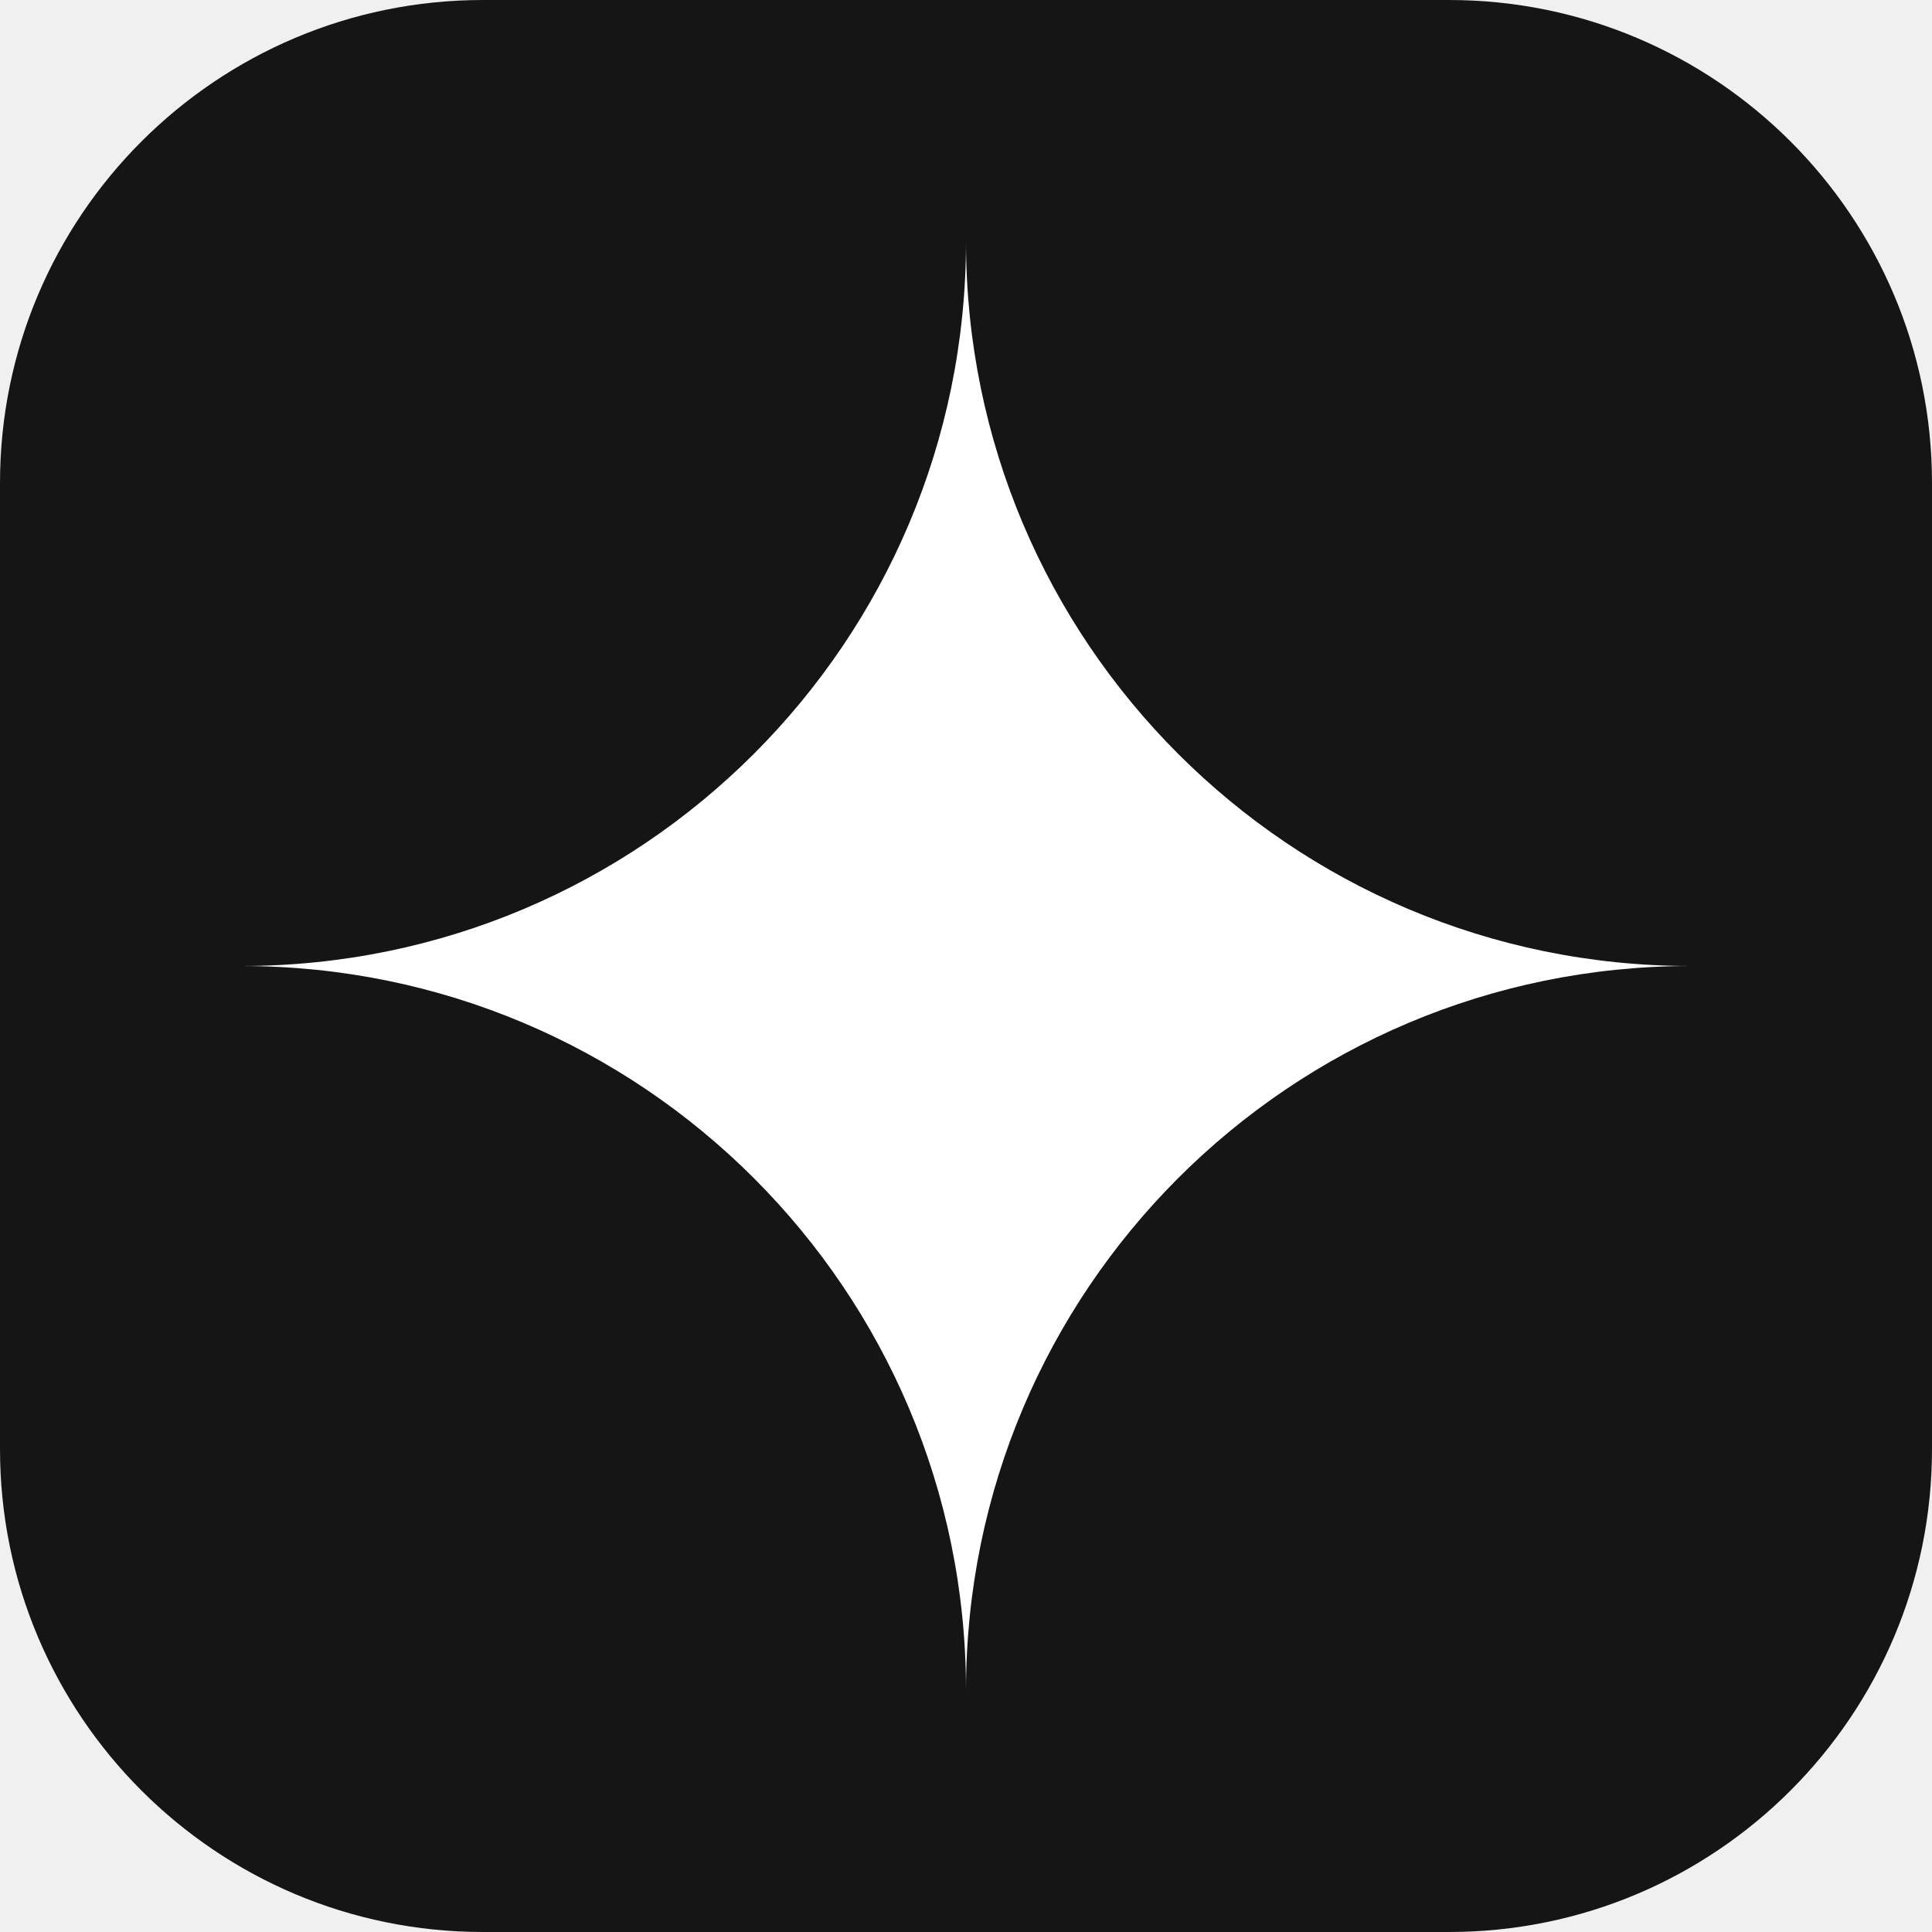
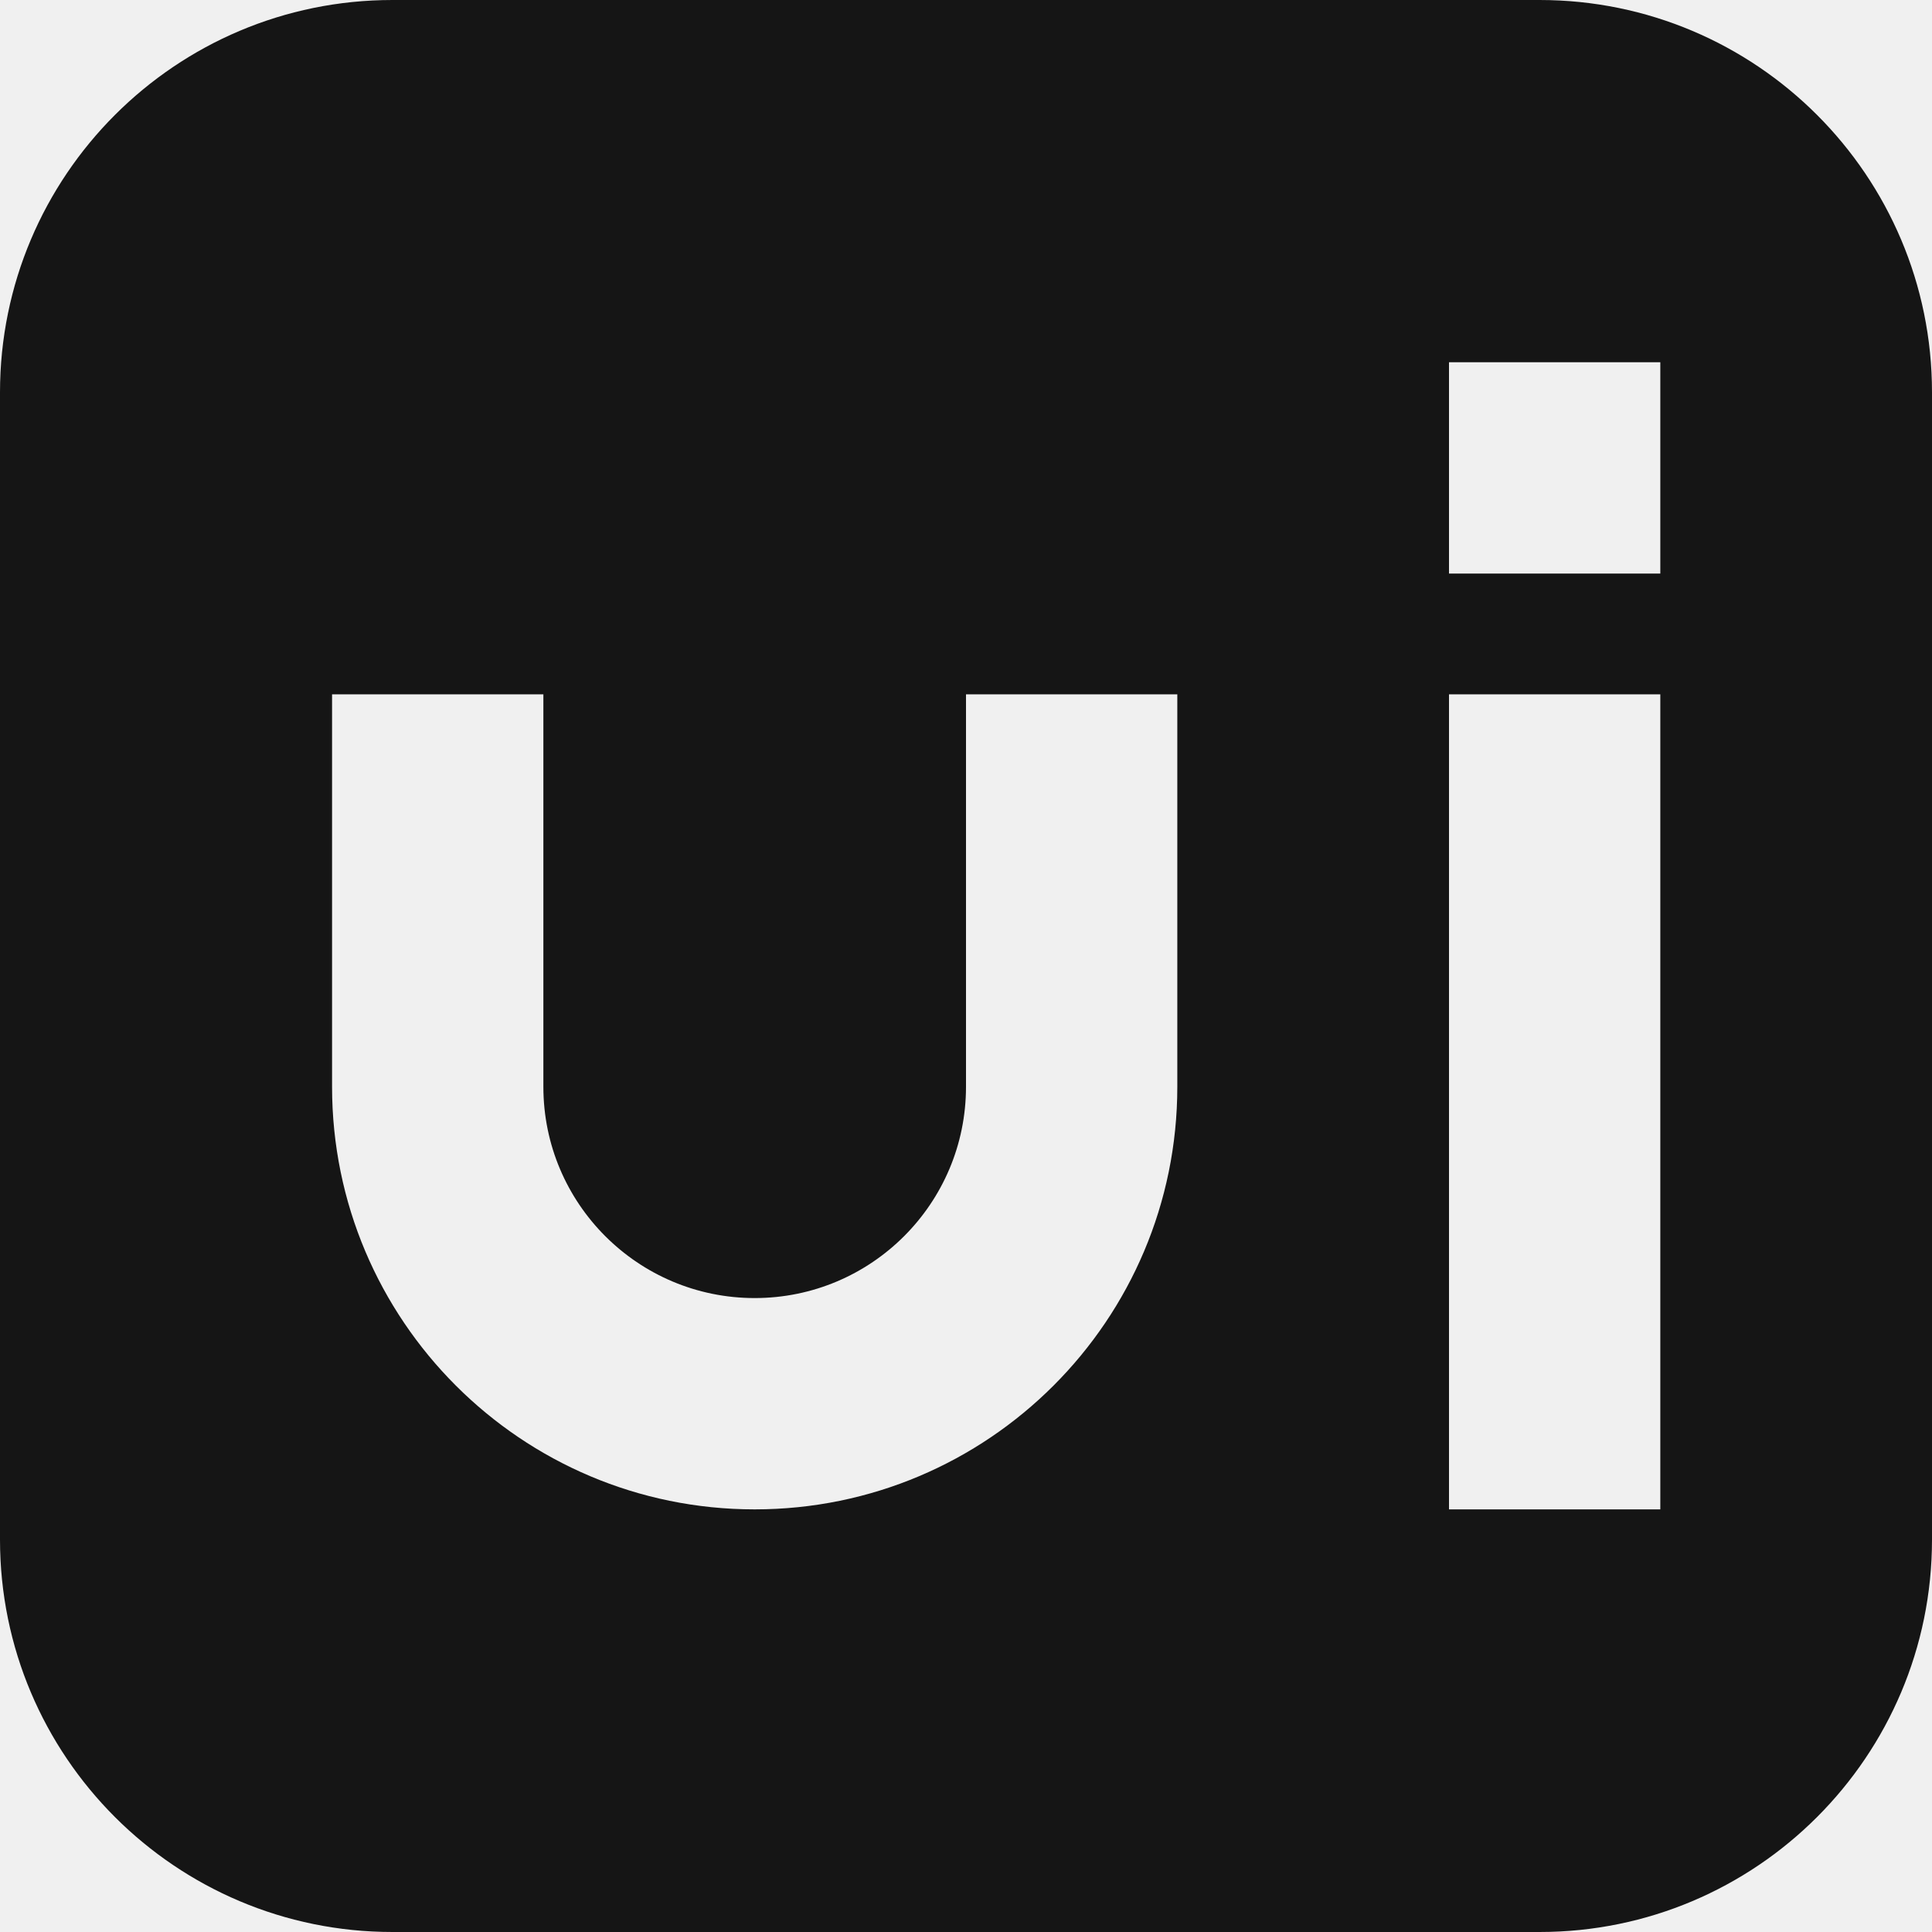
- <svg xmlns="http://www.w3.org/2000/svg" viewBox="0 0 32 32">
-   <rect width="32" height="32" fill="#151515" rx="8" />
-   <path d="M16 4c0 6.63-5.37 12-12 12 6.63 0 12 5.37 12 12 0-6.63 5.37-12 12-12-6.63 0-12-5.37-12-12Z" fill="#fff" />
+ <svg xmlns="http://www.w3.org/2000/svg" viewBox="0 0 64 64">
+   <rect width="64" height="64" rx="13" fill="#151515" />
+   <path transform="translate(9 12)" d="M2 11h7v13a7 7 0 0 0 14 0V11h7v13a14 14 0 0 1-28 0V11Zm37 0h7v27h-7V11Zm0-11h7v7h-7V0Z" fill="#f0f0f0" />
</svg>
